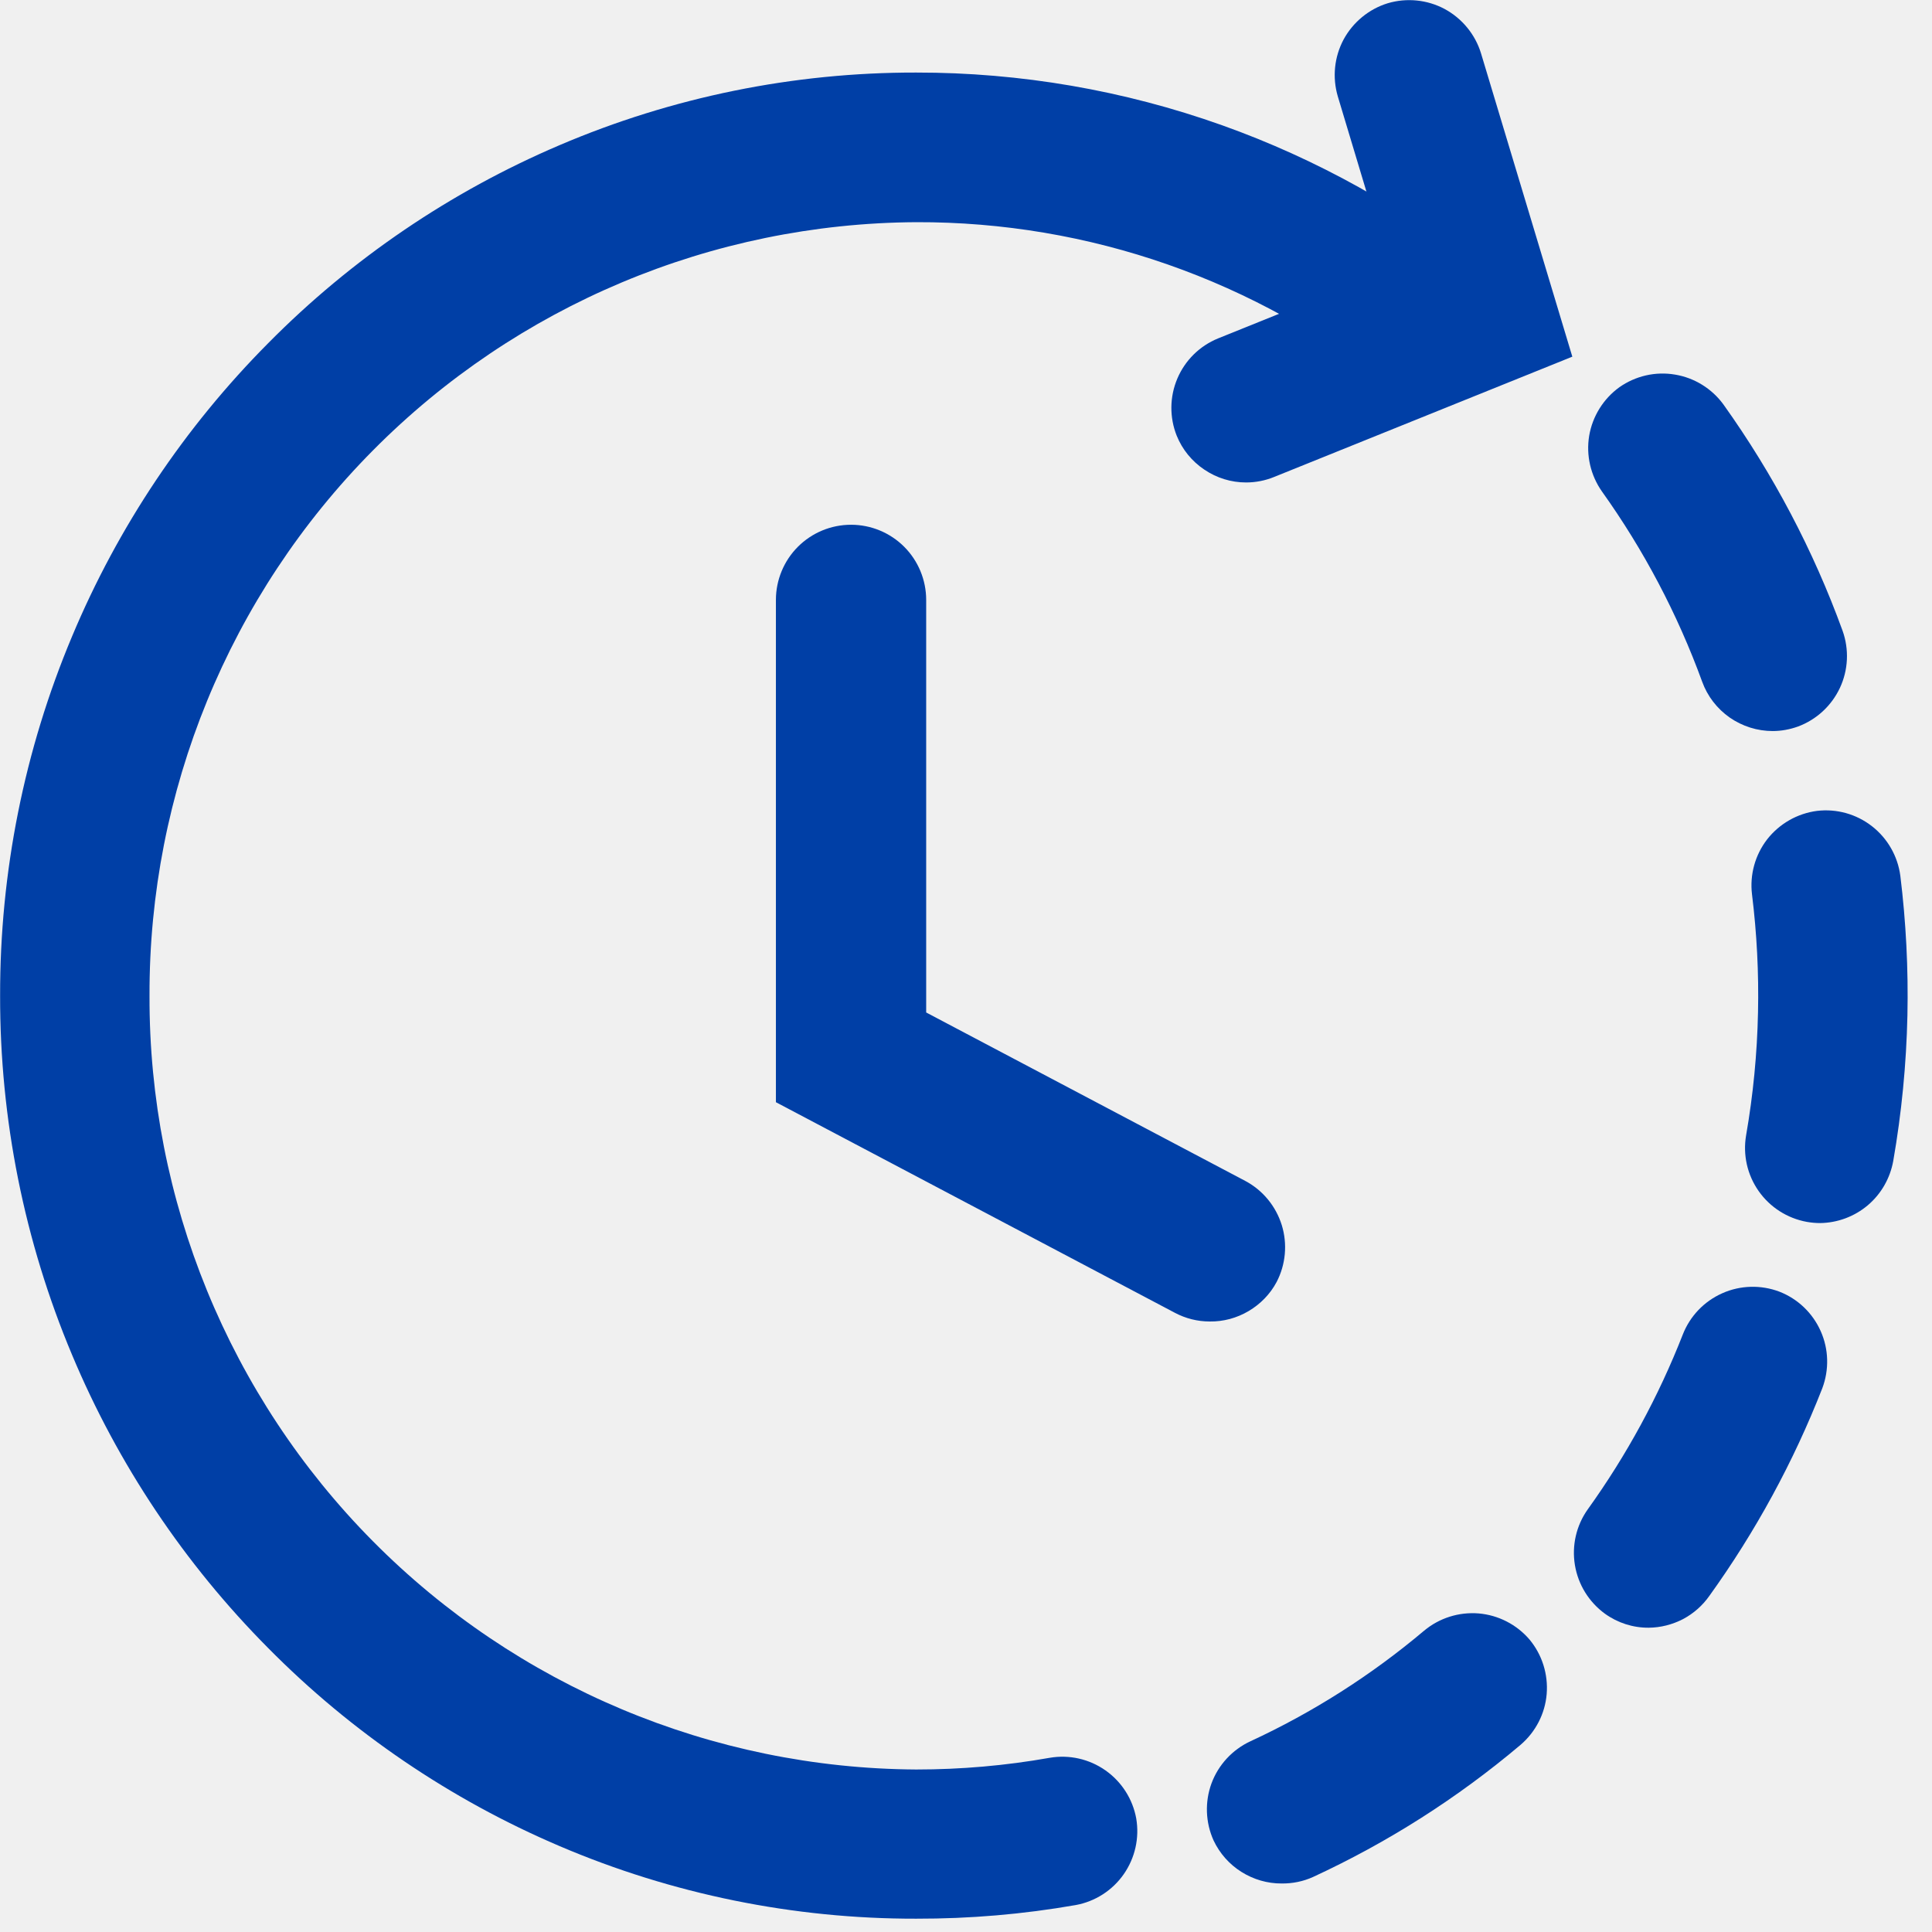
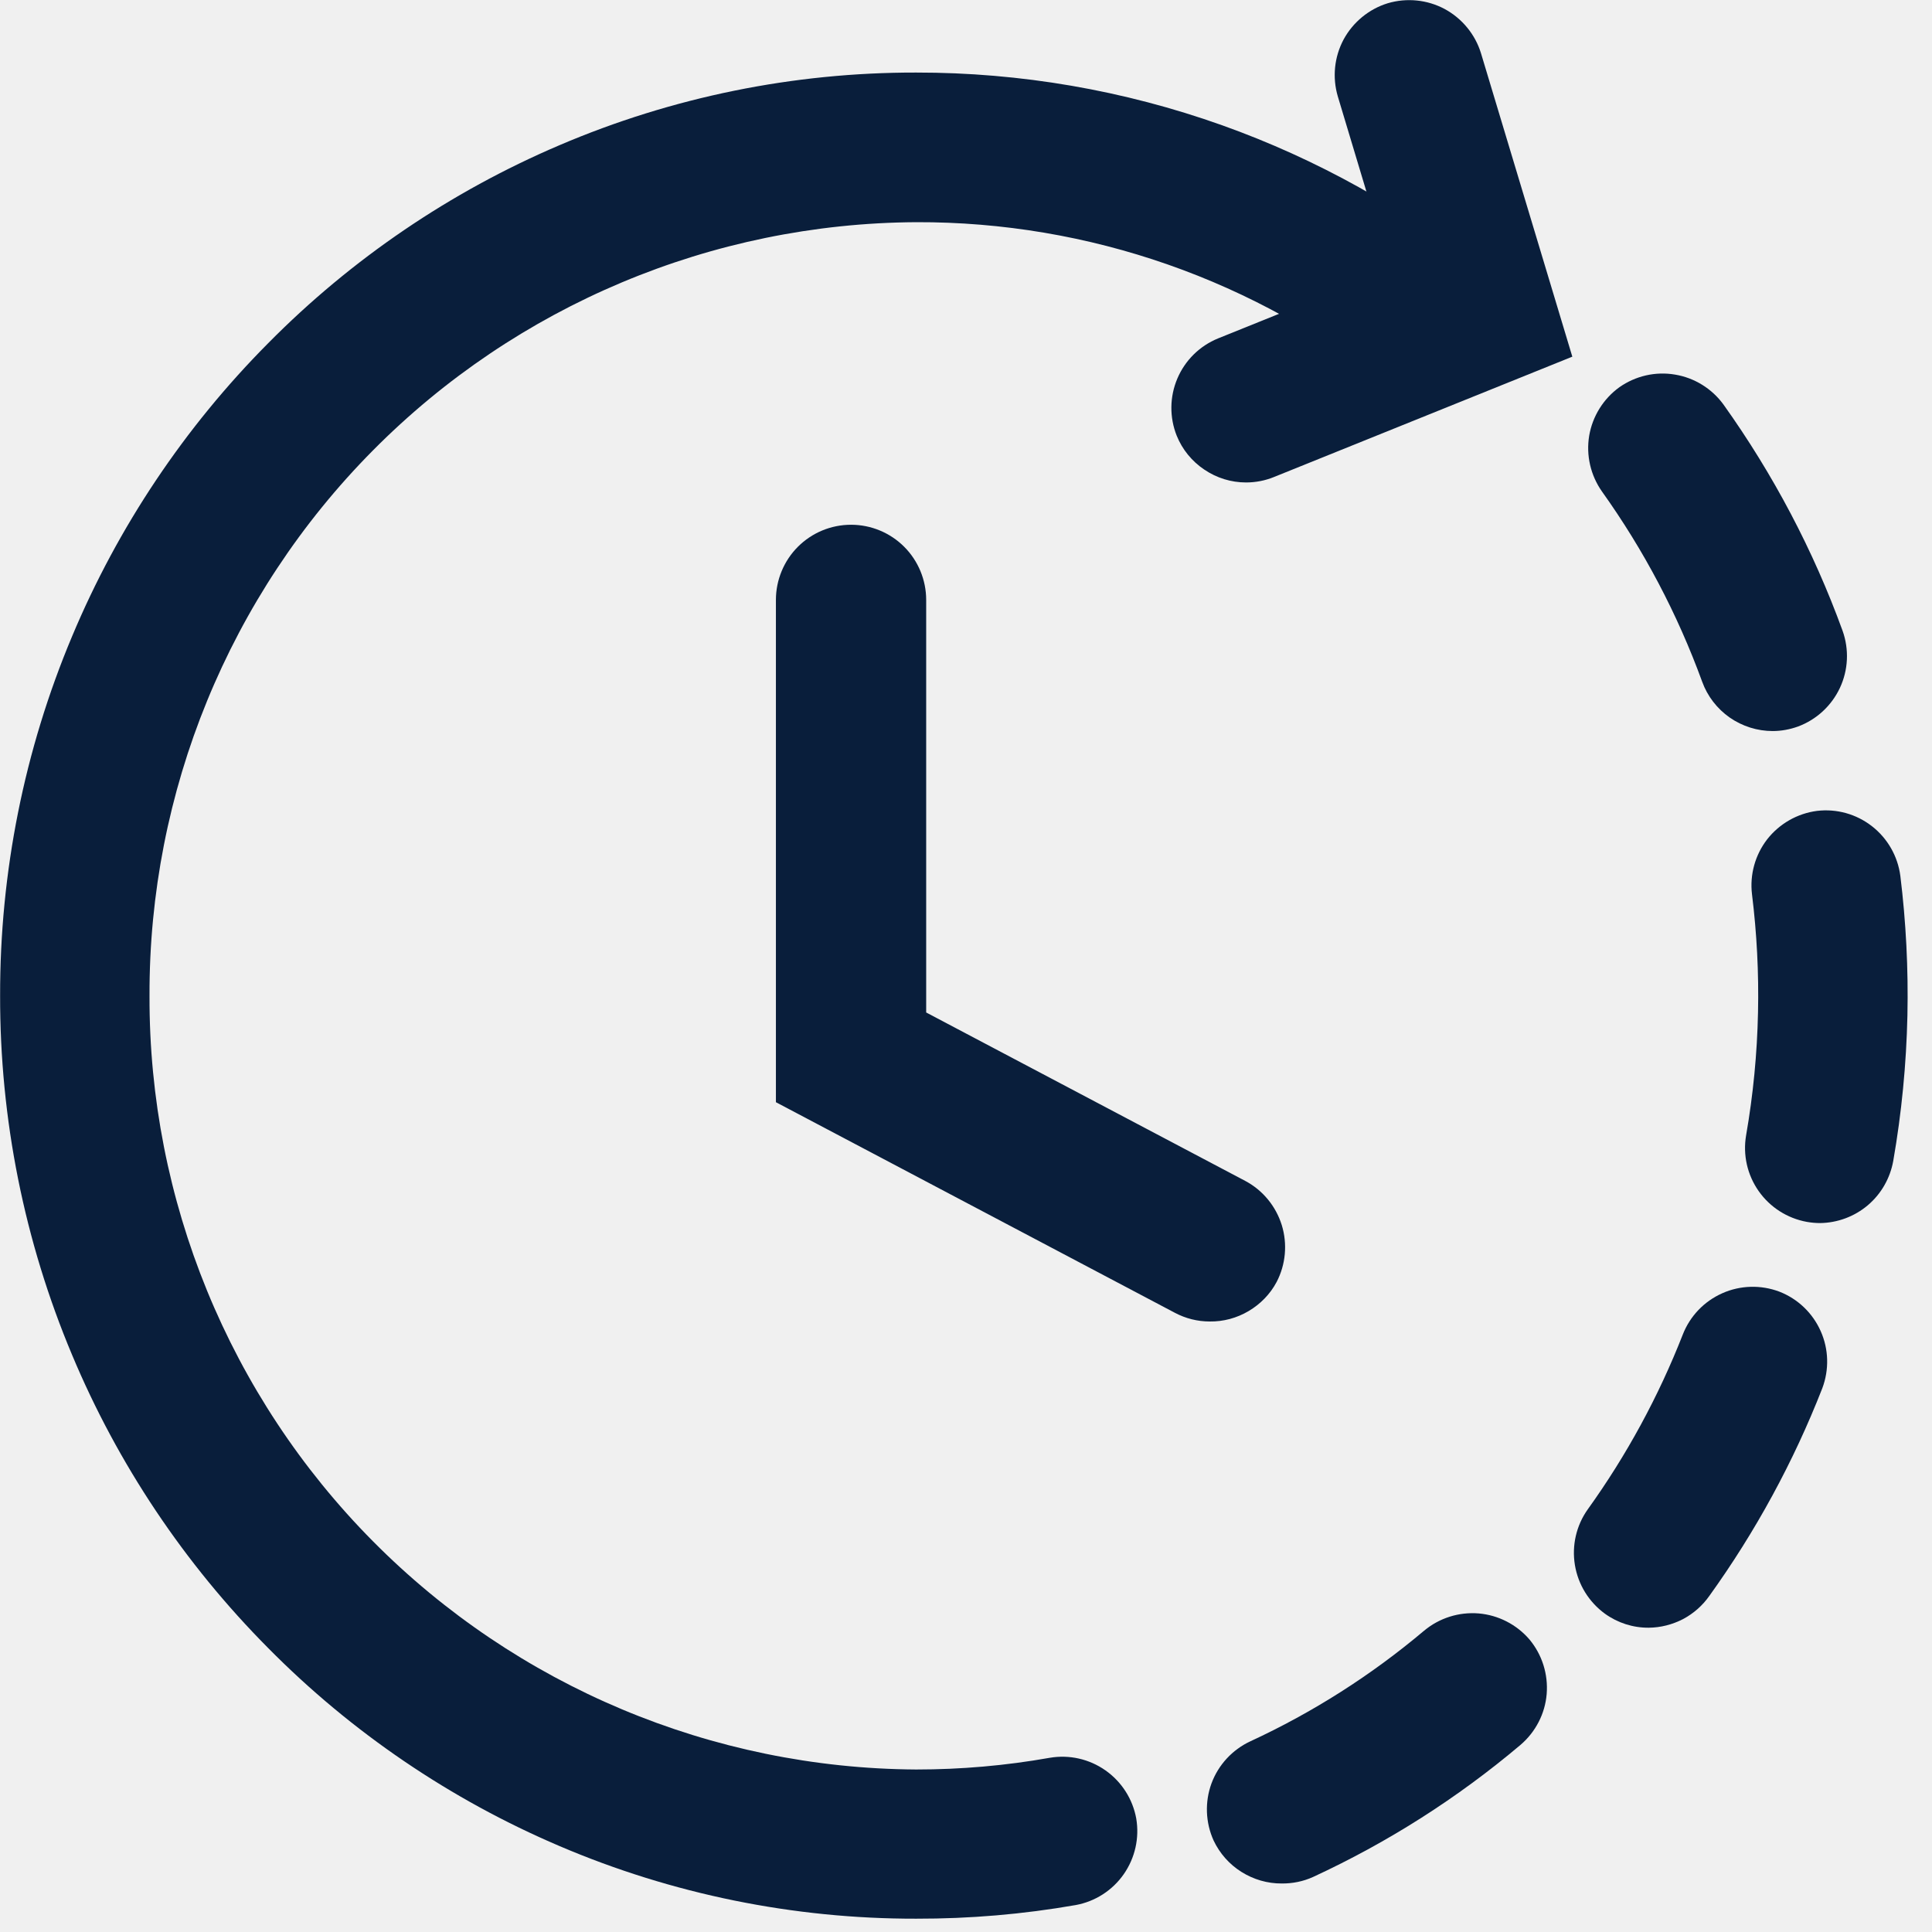
<svg xmlns="http://www.w3.org/2000/svg" width="18" height="18" viewBox="0 0 18 18" fill="none">
  <g clip-path="url(#clip0_343_15)">
-     <path d="M8.536 17.876C7.394 17.878 6.263 17.648 5.212 17.199C4.197 16.766 3.275 16.14 2.499 15.355C1.719 14.57 1.098 13.642 0.671 12.622C0.226 11.563 -0.001 10.425 0.001 9.276C-0.001 8.127 0.226 6.989 0.671 5.93C1.098 4.91 1.719 3.982 2.499 3.197C3.275 2.412 4.197 1.786 5.212 1.353C6.263 0.904 7.394 0.674 8.536 0.676C9.507 0.675 10.471 0.841 11.386 1.167C12.269 1.482 13.094 1.942 13.827 2.527C13.971 2.643 14.063 2.81 14.084 2.994C14.105 3.177 14.052 3.361 13.938 3.506C13.822 3.65 13.655 3.742 13.471 3.763C13.288 3.784 13.104 3.731 12.959 3.617C11.705 2.611 10.144 2.065 8.536 2.07C6.634 2.081 4.813 2.846 3.474 4.197C2.135 5.548 1.387 7.376 1.393 9.278C1.387 11.18 2.135 13.008 3.474 14.359C4.813 15.71 6.634 16.475 8.536 16.486C8.953 16.486 9.369 16.45 9.78 16.377C9.962 16.346 10.148 16.388 10.299 16.494C10.45 16.6 10.553 16.761 10.586 16.942C10.617 17.124 10.575 17.31 10.47 17.461C10.364 17.613 10.203 17.716 10.022 17.749C9.531 17.835 9.034 17.877 8.536 17.876Z" fill="#003FA6" />
-     <path d="M11.609 4.495C11.47 4.495 11.335 4.453 11.22 4.375C11.105 4.298 11.015 4.188 10.963 4.059C10.895 3.888 10.897 3.697 10.969 3.527C11.041 3.357 11.177 3.223 11.348 3.153L12.948 2.508L12.464 0.898C12.412 0.721 12.431 0.531 12.518 0.368C12.606 0.206 12.754 0.084 12.93 0.03C13.107 -0.022 13.297 -0.003 13.46 0.084C13.622 0.172 13.744 0.32 13.798 0.496L14.649 3.323L11.87 4.444C11.787 4.478 11.698 4.495 11.609 4.495Z" fill="#003FA6" />
-     <path d="M11.27 12.312C11.157 12.312 11.046 12.284 10.946 12.231L7.229 10.269V5.589C7.229 5.404 7.303 5.225 7.434 5.094C7.565 4.963 7.743 4.889 7.929 4.889C8.115 4.889 8.293 4.963 8.424 5.094C8.555 5.225 8.629 5.404 8.629 5.589V9.433L11.603 11.003C11.766 11.09 11.887 11.238 11.942 11.414C11.996 11.59 11.979 11.781 11.894 11.944C11.834 12.057 11.743 12.15 11.633 12.215C11.523 12.28 11.398 12.314 11.27 12.312Z" fill="#003FA6" />
-     <path d="M11.942 17.548C11.809 17.549 11.679 17.511 11.566 17.44C11.454 17.37 11.364 17.268 11.307 17.148C11.231 16.98 11.224 16.789 11.287 16.616C11.351 16.443 11.481 16.302 11.648 16.224C12.232 15.954 12.777 15.607 13.269 15.192C13.411 15.074 13.593 15.017 13.777 15.032C13.96 15.048 14.13 15.135 14.25 15.275C14.368 15.417 14.425 15.599 14.41 15.783C14.395 15.966 14.307 16.136 14.167 16.256C13.58 16.752 12.929 17.166 12.232 17.488C12.141 17.529 12.042 17.549 11.942 17.548Z" fill="#003FA6" />
-     <path d="M15.361 15.165C15.214 15.166 15.071 15.12 14.952 15.034C14.803 14.925 14.703 14.763 14.673 14.581C14.643 14.399 14.686 14.212 14.793 14.062C15.155 13.558 15.452 13.011 15.678 12.434C15.745 12.262 15.877 12.124 16.046 12.049C16.214 11.974 16.406 11.969 16.578 12.034C16.75 12.101 16.888 12.233 16.963 12.402C17.038 12.57 17.043 12.761 16.978 12.934C16.71 13.62 16.356 14.27 15.926 14.868C15.862 14.959 15.778 15.033 15.68 15.085C15.581 15.136 15.472 15.164 15.361 15.165Z" fill="#003FA6" />
-     <path d="M16.957 11.395C16.916 11.395 16.874 11.391 16.834 11.384C16.652 11.351 16.491 11.248 16.385 11.097C16.279 10.946 16.237 10.76 16.268 10.578C16.334 10.199 16.371 9.816 16.379 9.432C16.387 9.064 16.368 8.697 16.323 8.332C16.301 8.149 16.352 7.965 16.465 7.819C16.579 7.674 16.745 7.579 16.928 7.555C17.111 7.533 17.295 7.584 17.441 7.698C17.586 7.811 17.681 7.977 17.705 8.16C17.758 8.591 17.78 9.026 17.771 9.46C17.761 9.915 17.717 10.368 17.639 10.816C17.61 10.977 17.527 11.123 17.402 11.229C17.278 11.334 17.12 11.393 16.957 11.395Z" fill="#003FA6" />
-     <path d="M16.516 6.811C16.373 6.811 16.233 6.767 16.115 6.685C15.998 6.603 15.908 6.487 15.859 6.352C15.629 5.721 15.315 5.125 14.925 4.579C14.819 4.428 14.776 4.242 14.806 4.06C14.837 3.878 14.938 3.716 15.087 3.608C15.238 3.502 15.424 3.459 15.606 3.49C15.787 3.52 15.95 3.621 16.058 3.77C16.521 4.419 16.895 5.128 17.167 5.877C17.229 6.051 17.22 6.242 17.142 6.409C17.064 6.575 16.924 6.705 16.751 6.769C16.676 6.796 16.596 6.811 16.516 6.811Z" fill="#003FA6" />
+     <path d="M8.536 17.876C7.394 17.878 6.263 17.648 5.212 17.199C4.197 16.766 3.275 16.14 2.499 15.355C1.719 14.57 1.098 13.642 0.671 12.622C0.226 11.563 -0.001 10.425 0.001 9.276C-0.001 8.127 0.226 6.989 0.671 5.93C1.098 4.91 1.719 3.982 2.499 3.197C3.275 2.412 4.197 1.786 5.212 1.353C6.263 0.904 7.394 0.674 8.536 0.676C9.507 0.675 10.471 0.841 11.386 1.167C12.269 1.482 13.094 1.942 13.827 2.527C13.971 2.643 14.063 2.81 14.084 2.994C14.105 3.177 14.052 3.361 13.938 3.506C13.822 3.65 13.655 3.742 13.471 3.763C13.288 3.784 13.104 3.731 12.959 3.617C11.705 2.611 10.144 2.065 8.536 2.07C6.634 2.081 4.813 2.846 3.474 4.197C2.135 5.548 1.387 7.376 1.393 9.278C1.387 11.18 2.135 13.008 3.474 14.359C4.813 15.71 6.634 16.475 8.536 16.486C8.953 16.486 9.369 16.45 9.78 16.377C9.962 16.346 10.148 16.388 10.299 16.494C10.45 16.6 10.553 16.761 10.586 16.942C10.617 17.124 10.575 17.31 10.47 17.461C10.364 17.613 10.203 17.716 10.022 17.749C9.531 17.835 9.034 17.877 8.536 17.876Z" fill="#091E3B" />
+     <path d="M11.609 4.495C11.47 4.495 11.335 4.453 11.22 4.375C11.105 4.298 11.015 4.188 10.963 4.059C10.895 3.888 10.897 3.697 10.969 3.527C11.041 3.357 11.177 3.223 11.348 3.153L12.948 2.508L12.464 0.898C12.412 0.721 12.431 0.531 12.518 0.368C12.606 0.206 12.754 0.084 12.93 0.03C13.107 -0.022 13.297 -0.003 13.46 0.084C13.622 0.172 13.744 0.32 13.798 0.496L14.649 3.323L11.87 4.444C11.787 4.478 11.698 4.495 11.609 4.495Z" fill="#091E3B" />
+     <path d="M11.27 12.312C11.157 12.312 11.046 12.284 10.946 12.231L7.229 10.269V5.589C7.229 5.404 7.303 5.225 7.434 5.094C7.565 4.963 7.743 4.889 7.929 4.889C8.115 4.889 8.293 4.963 8.424 5.094C8.555 5.225 8.629 5.404 8.629 5.589V9.433L11.603 11.003C11.766 11.09 11.887 11.238 11.942 11.414C11.996 11.59 11.979 11.781 11.894 11.944C11.834 12.057 11.743 12.15 11.633 12.215C11.523 12.28 11.398 12.314 11.27 12.312Z" fill="#091E3B" />
+     <path d="M11.942 17.548C11.809 17.549 11.679 17.511 11.566 17.44C11.454 17.37 11.364 17.268 11.307 17.148C11.231 16.98 11.224 16.789 11.287 16.616C11.351 16.443 11.481 16.302 11.648 16.224C12.232 15.954 12.777 15.607 13.269 15.192C13.411 15.074 13.593 15.017 13.777 15.032C13.96 15.048 14.13 15.135 14.25 15.275C14.368 15.417 14.425 15.599 14.41 15.783C14.395 15.966 14.307 16.136 14.167 16.256C13.58 16.752 12.929 17.166 12.232 17.488C12.141 17.529 12.042 17.549 11.942 17.548Z" fill="#091E3B" />
+     <path d="M15.361 15.165C15.214 15.166 15.071 15.12 14.952 15.034C14.803 14.925 14.703 14.763 14.673 14.581C14.643 14.399 14.686 14.212 14.793 14.062C15.155 13.558 15.452 13.011 15.678 12.434C15.745 12.262 15.877 12.124 16.046 12.049C16.214 11.974 16.406 11.969 16.578 12.034C16.75 12.101 16.888 12.233 16.963 12.402C17.038 12.57 17.043 12.761 16.978 12.934C16.71 13.62 16.356 14.27 15.926 14.868C15.862 14.959 15.778 15.033 15.68 15.085C15.581 15.136 15.472 15.164 15.361 15.165Z" fill="#091E3B" />
+     <path d="M16.957 11.395C16.916 11.395 16.874 11.391 16.834 11.384C16.652 11.351 16.491 11.248 16.385 11.097C16.279 10.946 16.237 10.76 16.268 10.578C16.334 10.199 16.371 9.816 16.379 9.432C16.387 9.064 16.368 8.697 16.323 8.332C16.301 8.149 16.352 7.965 16.465 7.819C16.579 7.674 16.745 7.579 16.928 7.555C17.111 7.533 17.295 7.584 17.441 7.698C17.586 7.811 17.681 7.977 17.705 8.16C17.758 8.591 17.78 9.026 17.771 9.46C17.761 9.915 17.717 10.368 17.639 10.816C17.61 10.977 17.527 11.123 17.402 11.229C17.278 11.334 17.12 11.393 16.957 11.395Z" fill="#091E3B" />
+     <path d="M16.516 6.811C16.373 6.811 16.233 6.767 16.115 6.685C15.998 6.603 15.908 6.487 15.859 6.352C15.629 5.721 15.315 5.125 14.925 4.579C14.819 4.428 14.776 4.242 14.806 4.06C14.837 3.878 14.938 3.716 15.087 3.608C15.238 3.502 15.424 3.459 15.606 3.49C15.787 3.52 15.95 3.621 16.058 3.77C16.521 4.419 16.895 5.128 17.167 5.877C17.229 6.051 17.22 6.242 17.142 6.409C17.064 6.575 16.924 6.705 16.751 6.769C16.676 6.796 16.596 6.811 16.516 6.811Z" fill="#091E3B" />
  </g>
  <defs>
    <clipPath id="clip0_343_15">
      <rect width="17.774" height="17.875" fill="white" />
    </clipPath>
  </defs>
</svg>
